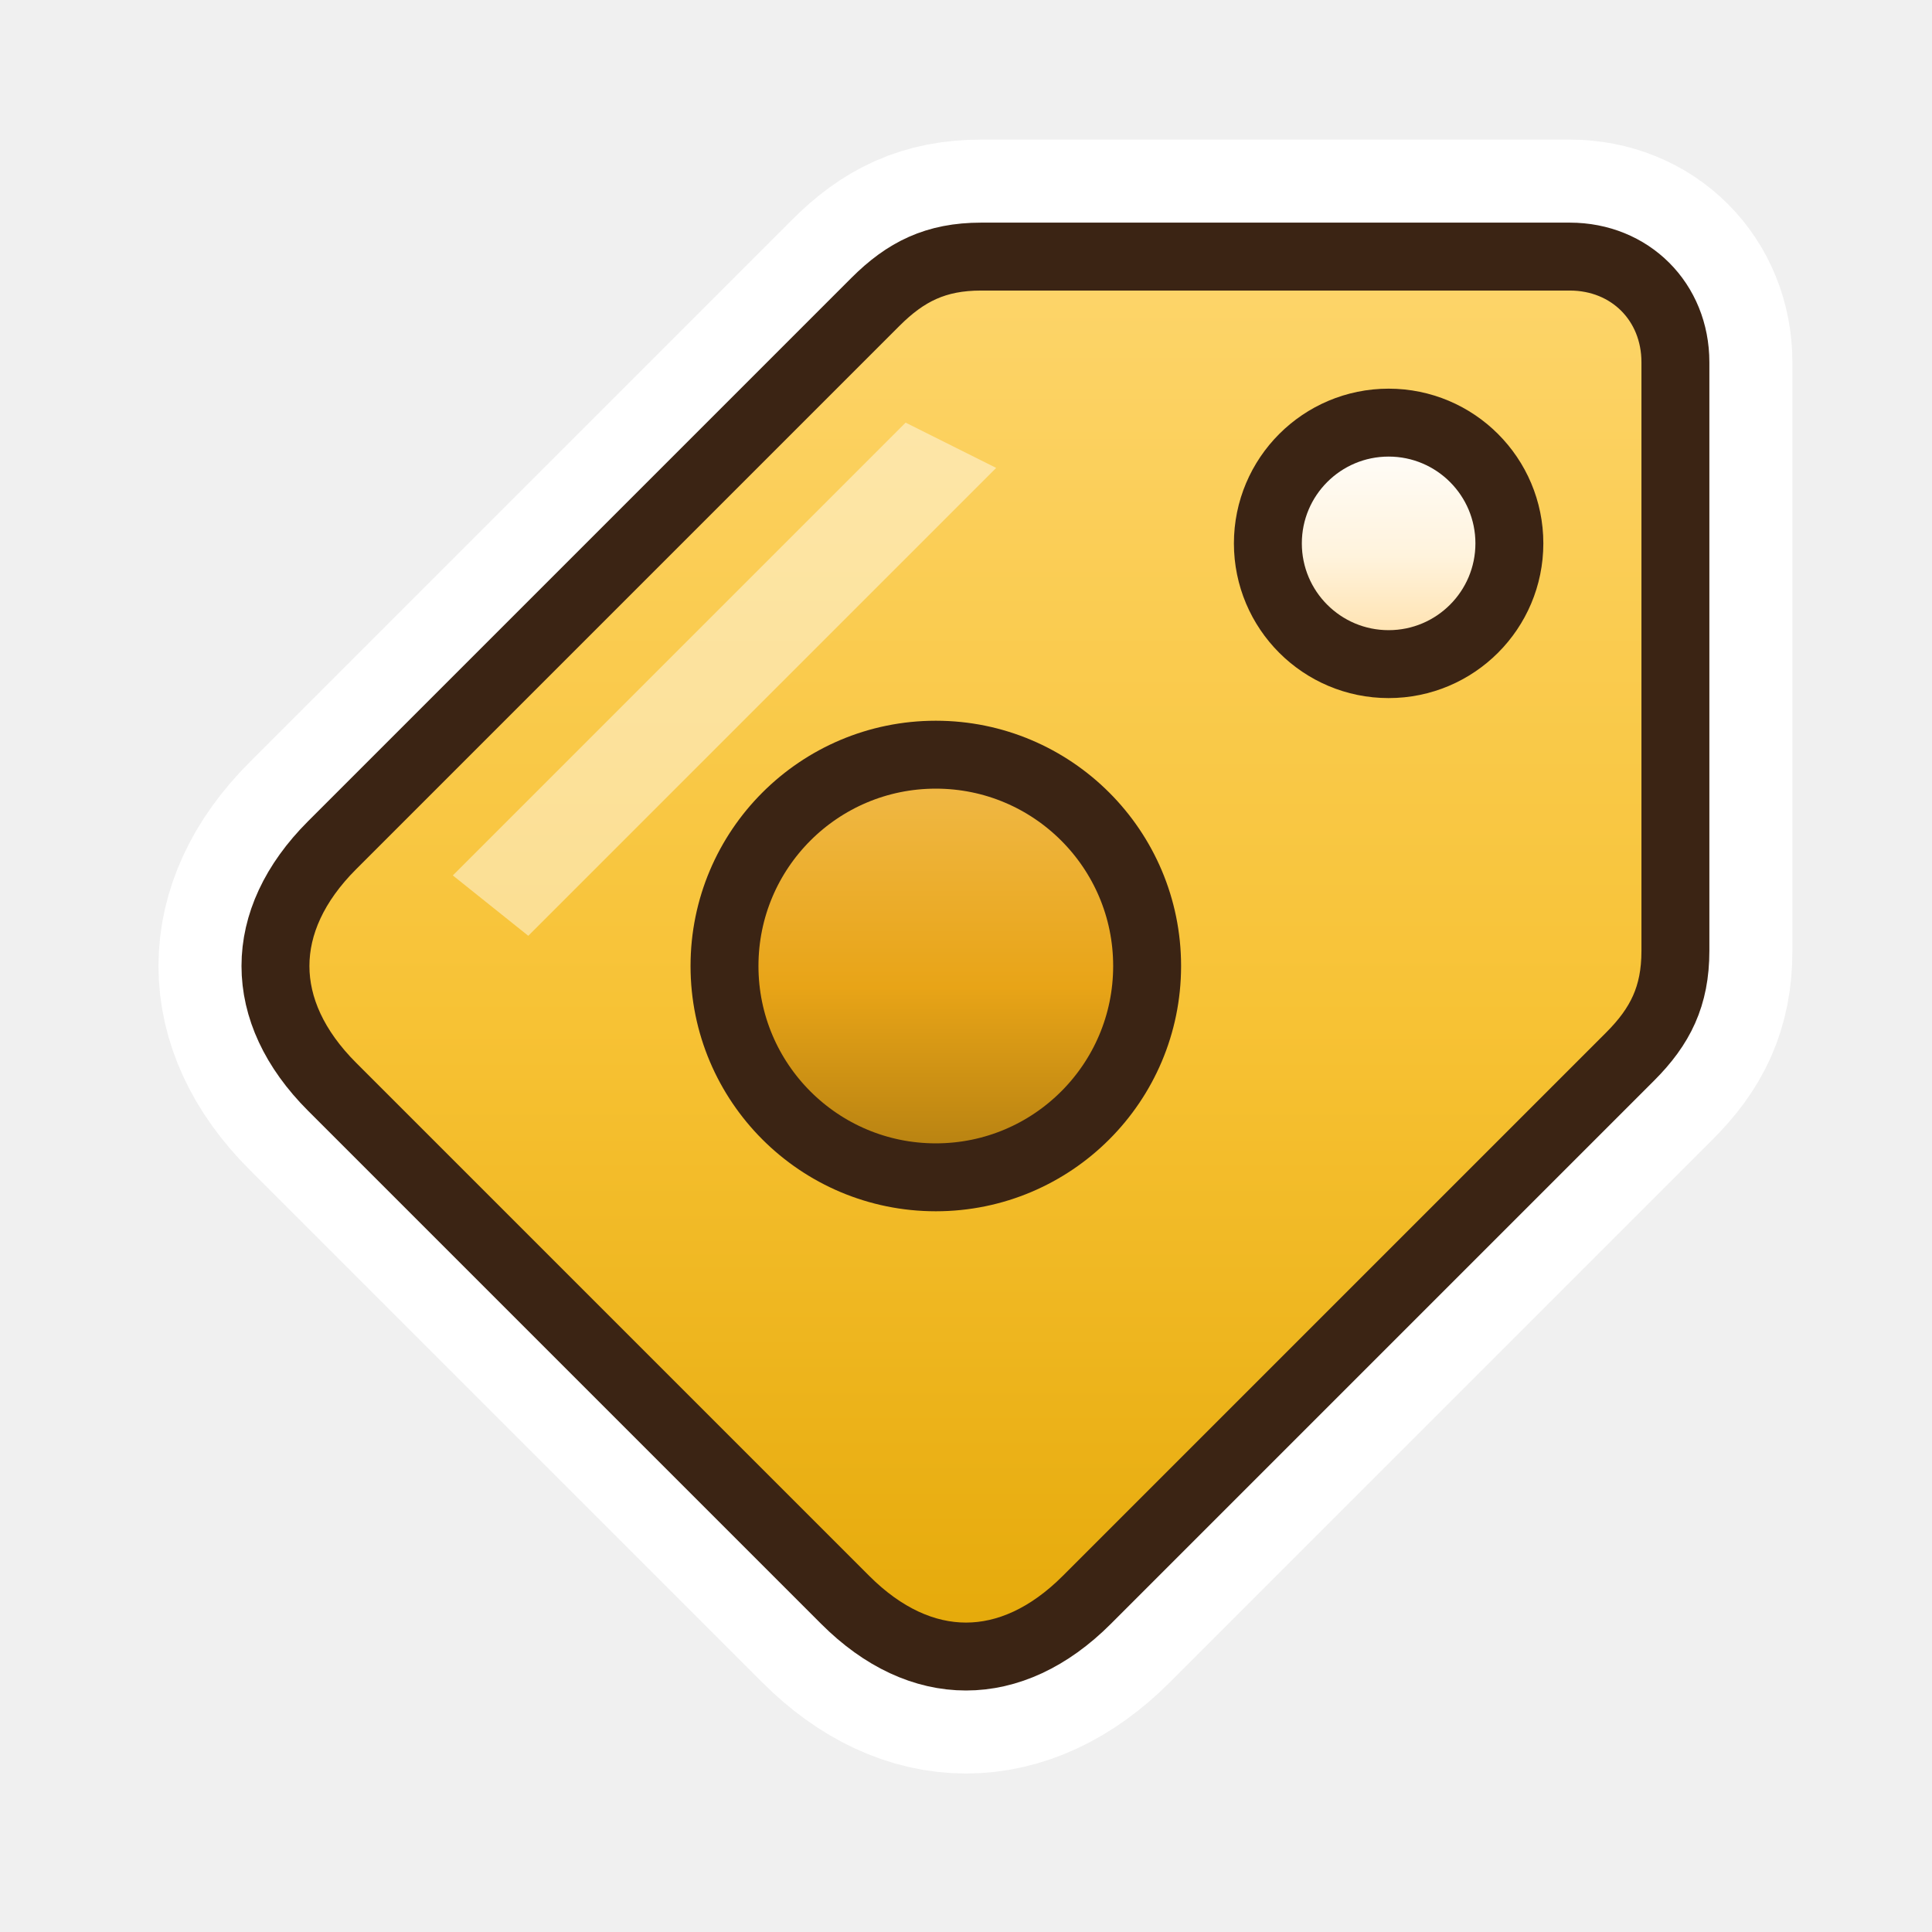
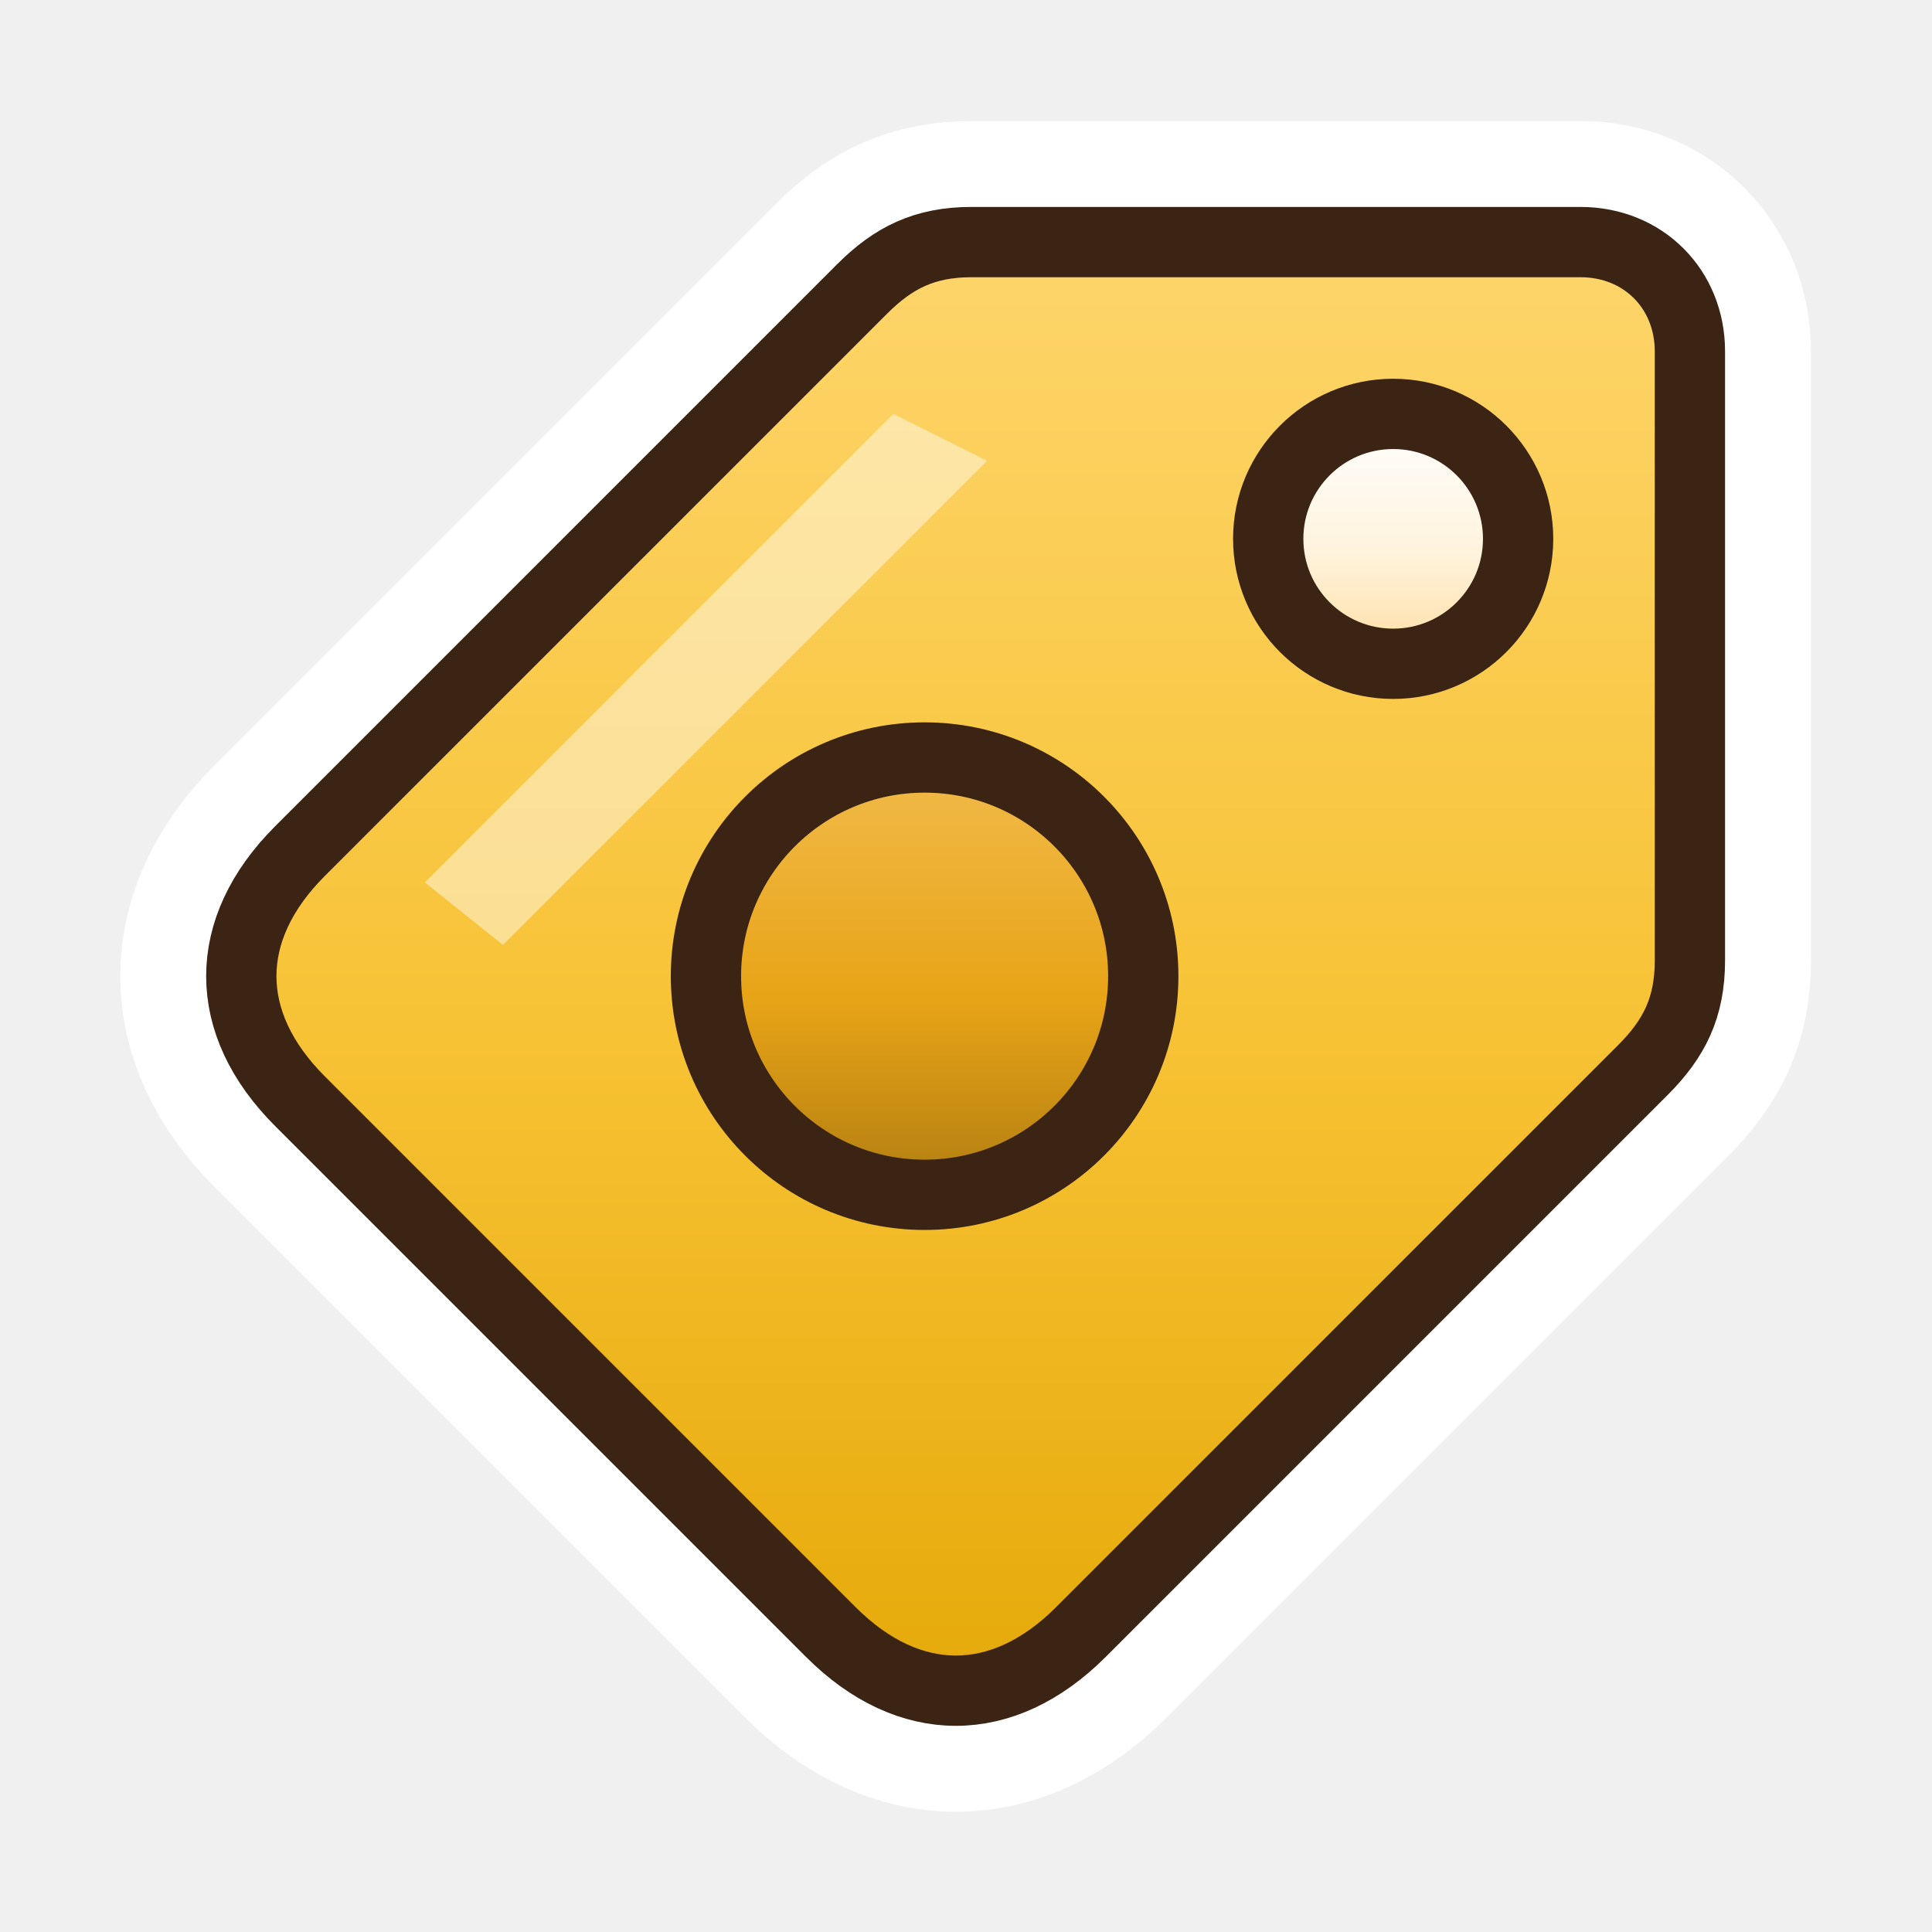
- <svg xmlns="http://www.w3.org/2000/svg" viewBox="0 0 128 128" width="128" height="128">
+ <svg xmlns="http://www.w3.org/2000/svg" viewBox="2.8 1.5 123.7 123.7" width="128" height="128">
  <defs>
    <linearGradient id="g0" gradientUnits="userSpaceOnUse" x1="0" y1="17.0" x2="0" y2="109.8">
      <stop offset="0" stop-color="#fdd56b" />
      <stop offset="0.55" stop-color="#f7c234" />
      <stop offset="1" stop-color="#e5a909" />
    </linearGradient>
    <linearGradient id="g1" gradientUnits="userSpaceOnUse" x1="0" y1="28.0" x2="0" y2="44.0">
      <stop offset="0" stop-color="#ffffff" />
      <stop offset="0.55" stop-color="#fff3dd" />
      <stop offset="1" stop-color="#ffdda0" />
    </linearGradient>
    <linearGradient id="g2" gradientUnits="userSpaceOnUse" x1="0" y1="50.0" x2="0" y2="78.0">
      <stop offset="0" stop-color="#f1bb4b" />
      <stop offset="0.55" stop-color="#e8a417" />
      <stop offset="1" stop-color="#b07d11" />
    </linearGradient>
  </defs>
  <path d="M22 56 L58 20 C60 18 62 17 65 17 L104 17 C108 17 111 20 111 24 L111 63 C111 66 110 68 108 70 L72 106 C67 111 61 111 56 106 L22 72 C17 67 17 61 22 56 Z" fill="#ffffff" stroke="#ffffff" stroke-width="15.5" stroke-linejoin="round" />
  <circle cx="92" cy="36" r="8" fill="#ffffff" stroke="#ffffff" stroke-width="15.5" stroke-linejoin="round" />
  <circle cx="62" cy="64" r="14" fill="#ffffff" stroke="#ffffff" stroke-width="15.5" stroke-linejoin="round" />
  <path d="M22 56 L58 20 C60 18 62 17 65 17 L104 17 C108 17 111 20 111 24 L111 63 C111 66 110 68 108 70 L72 106 C67 111 61 111 56 106 L22 72 C17 67 17 61 22 56 Z" fill="url(#g0)" stroke="#3b2414" stroke-width="4.5" stroke-linejoin="round" />
  <circle cx="92" cy="36" r="8" fill="url(#g1)" stroke="#3b2414" stroke-width="4.5" stroke-linejoin="round" />
  <circle cx="62" cy="64" r="14" fill="url(#g2)" stroke="#3b2414" stroke-width="4.5" stroke-linejoin="round" />
  <path d="M30 58 L60 28 L66 31 L35 62 Z" fill="#ffffff" fill-opacity="0.45" />
</svg>
